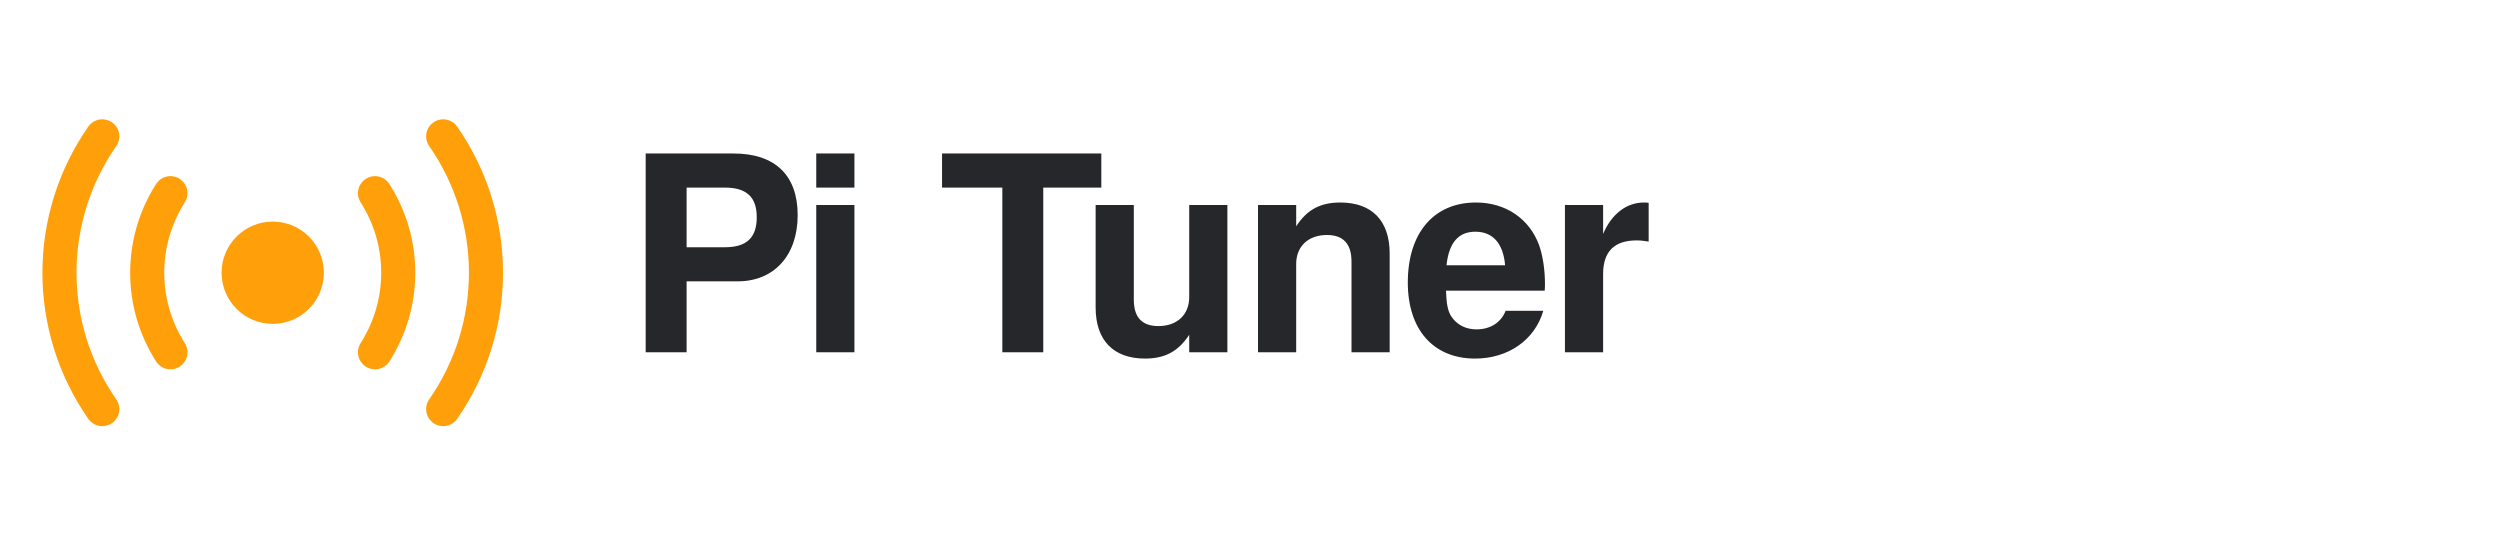
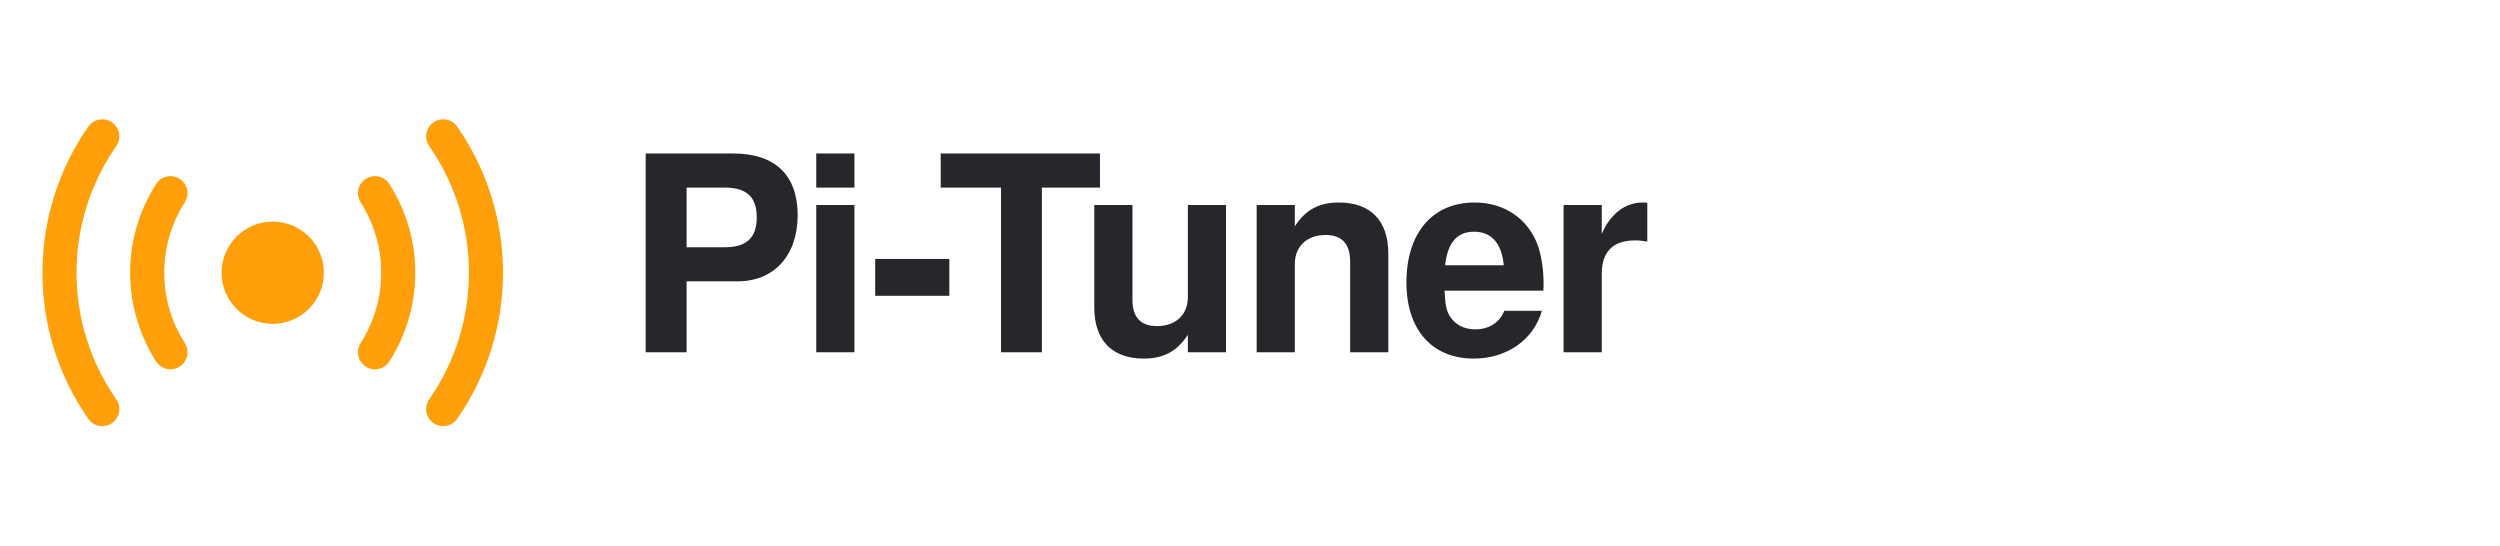
- <svg xmlns="http://www.w3.org/2000/svg" width="440" height="96" viewBox="0 0 440 96" role="img" aria-label="Pi Tuner">
+ <svg xmlns="http://www.w3.org/2000/svg" width="440" height="96" viewBox="0 0 440 96" role="img" aria-label="Pi-Tuner">
  <g fill="none" stroke="#ff9f0a" stroke-width="6" stroke-linecap="round">
    <path d="M30 62a26 26 0 0 1 0-28" />
    <path d="M18 72a42 42 0 0 1 0-48" />
    <path d="M66 34a26 26 0 0 1 0 28" />
    <path d="M78 24a42 42 0 0 1 0 48" />
  </g>
  <circle cx="48" cy="48" r="9" fill="#ff9f0a" />
-   <text x="110" y="62" font-family="-apple-system,BlinkMacSystemFont,'Segoe UI',Helvetica,Arial,sans-serif" font-size="48" font-weight="700" letter-spacing="-1" fill="#26272b">Pi Tuner</text>
+   <text x="110" y="62" font-family="-apple-system,BlinkMacSystemFont,'Segoe UI',Helvetica,Arial,sans-serif" font-size="48" font-weight="700" letter-spacing="-1" fill="#26272b">Pi-Tuner</text>
</svg>
